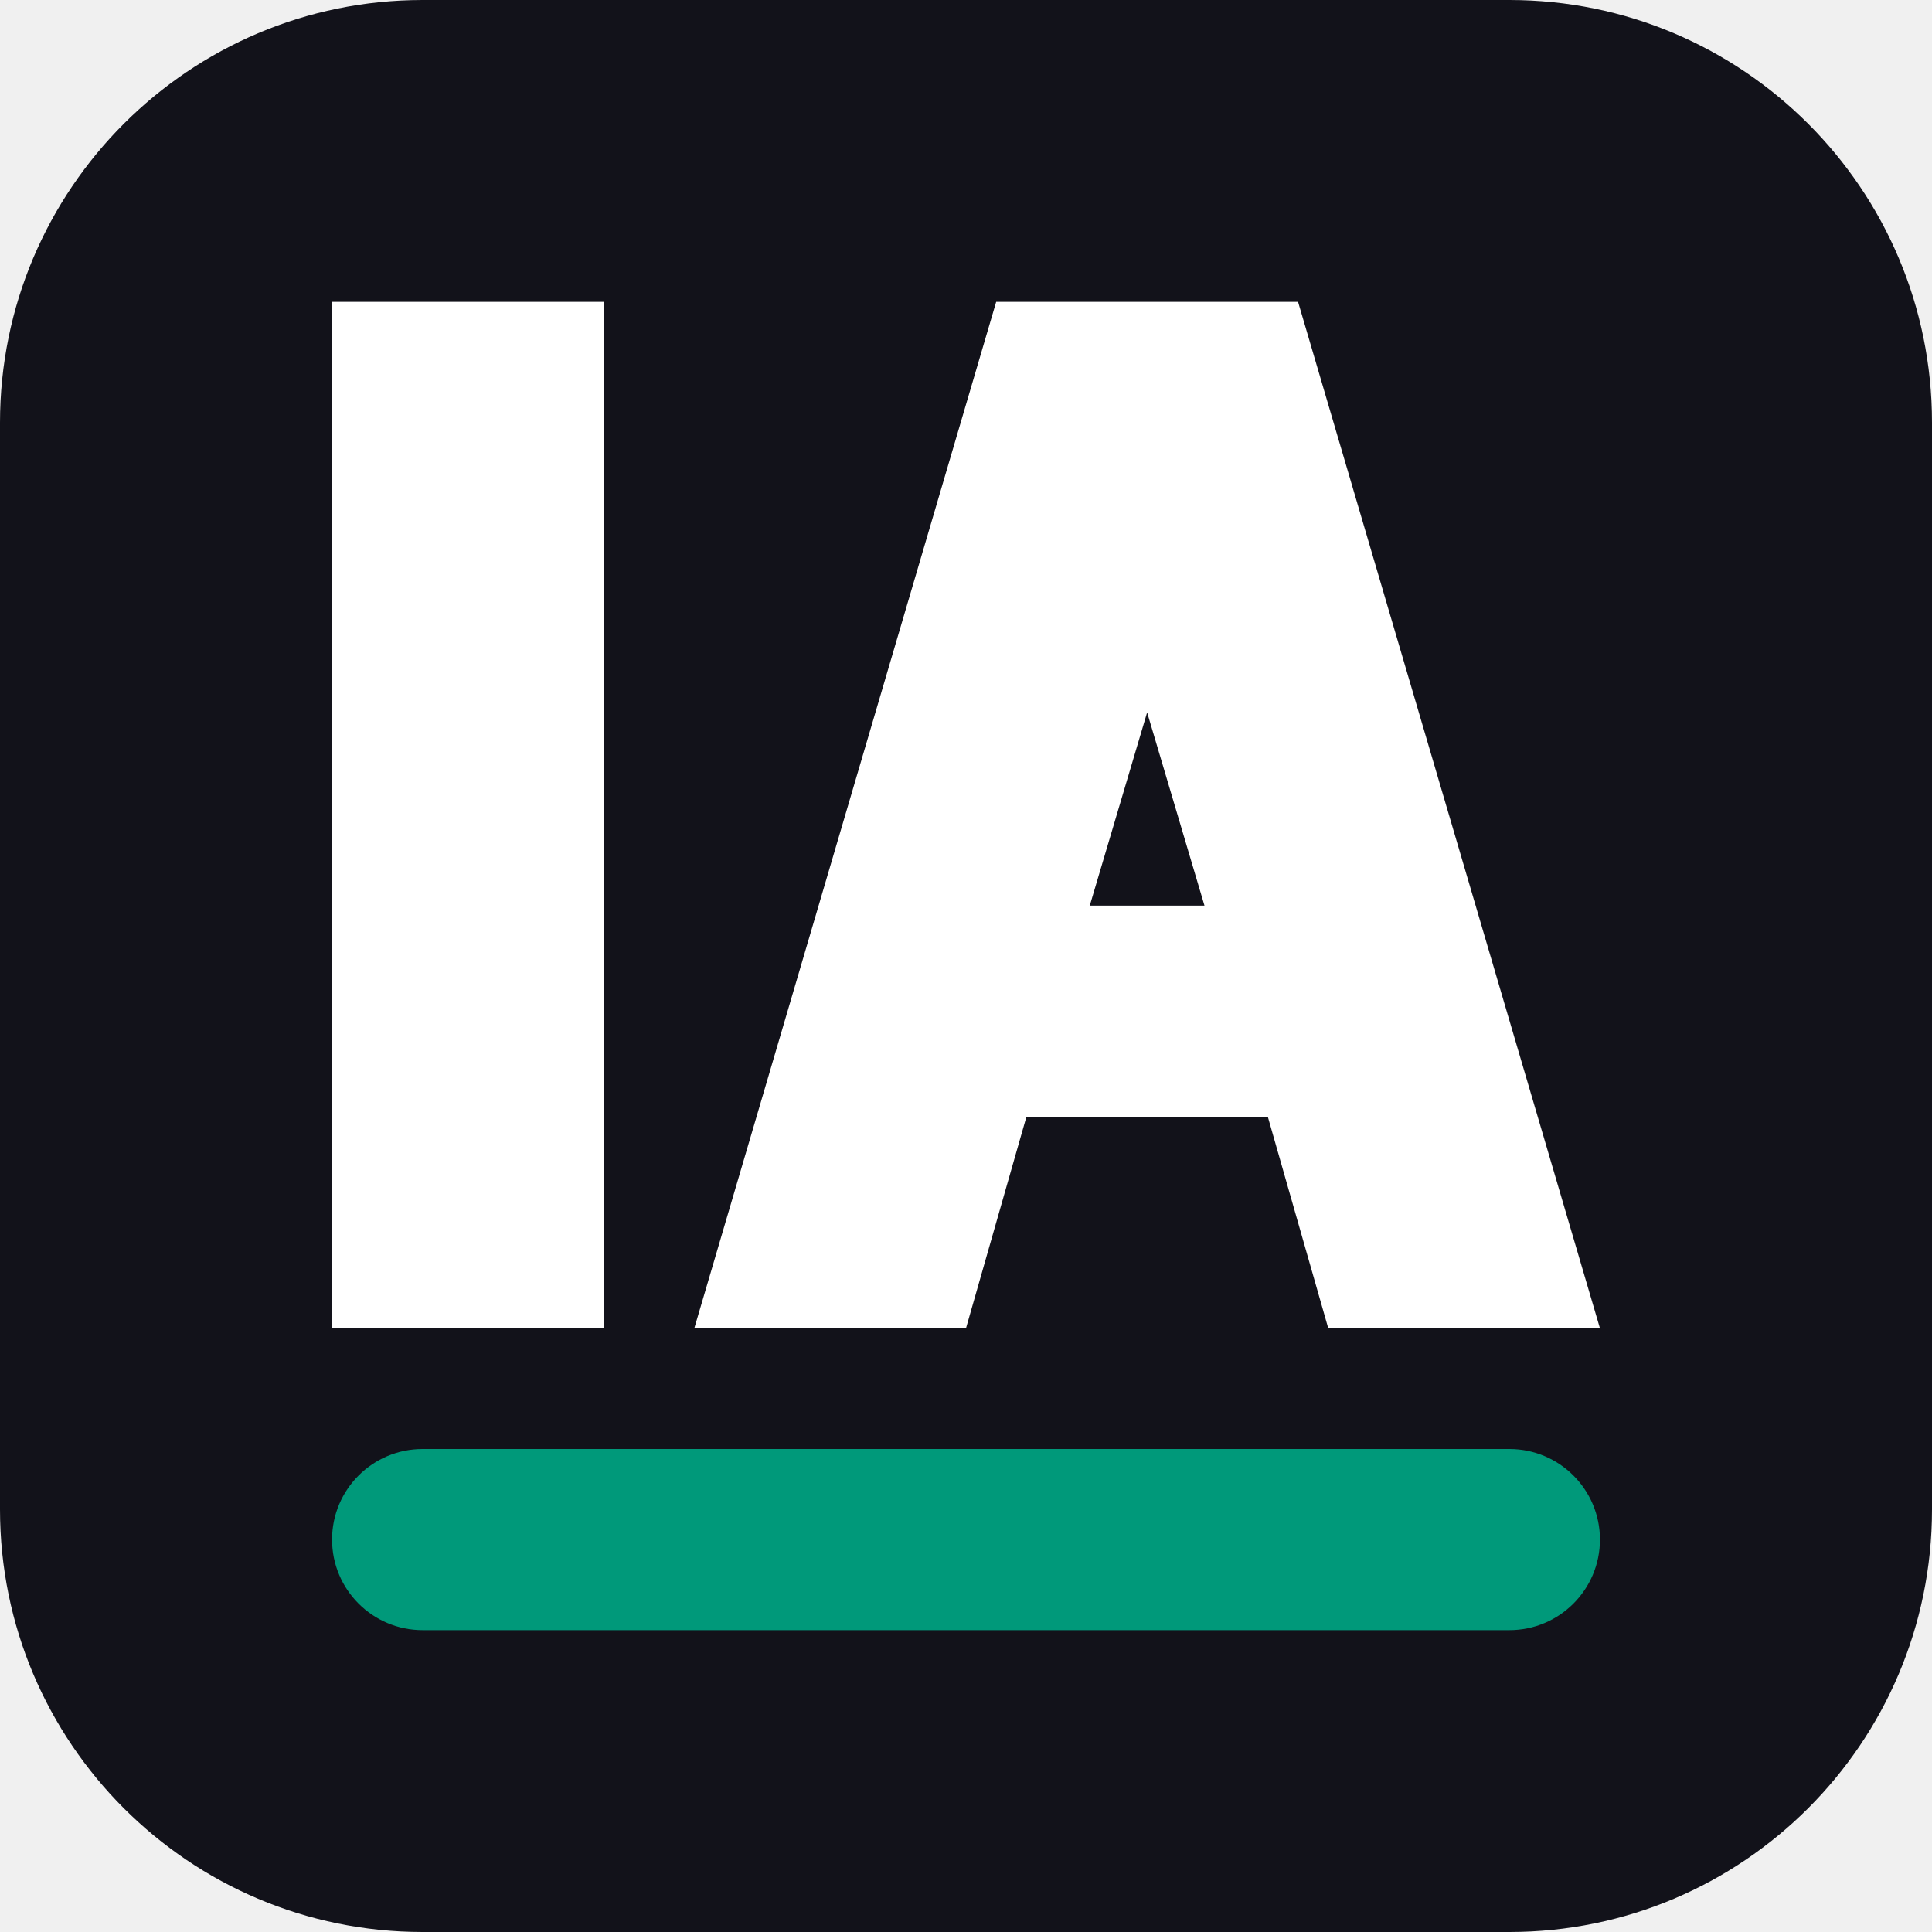
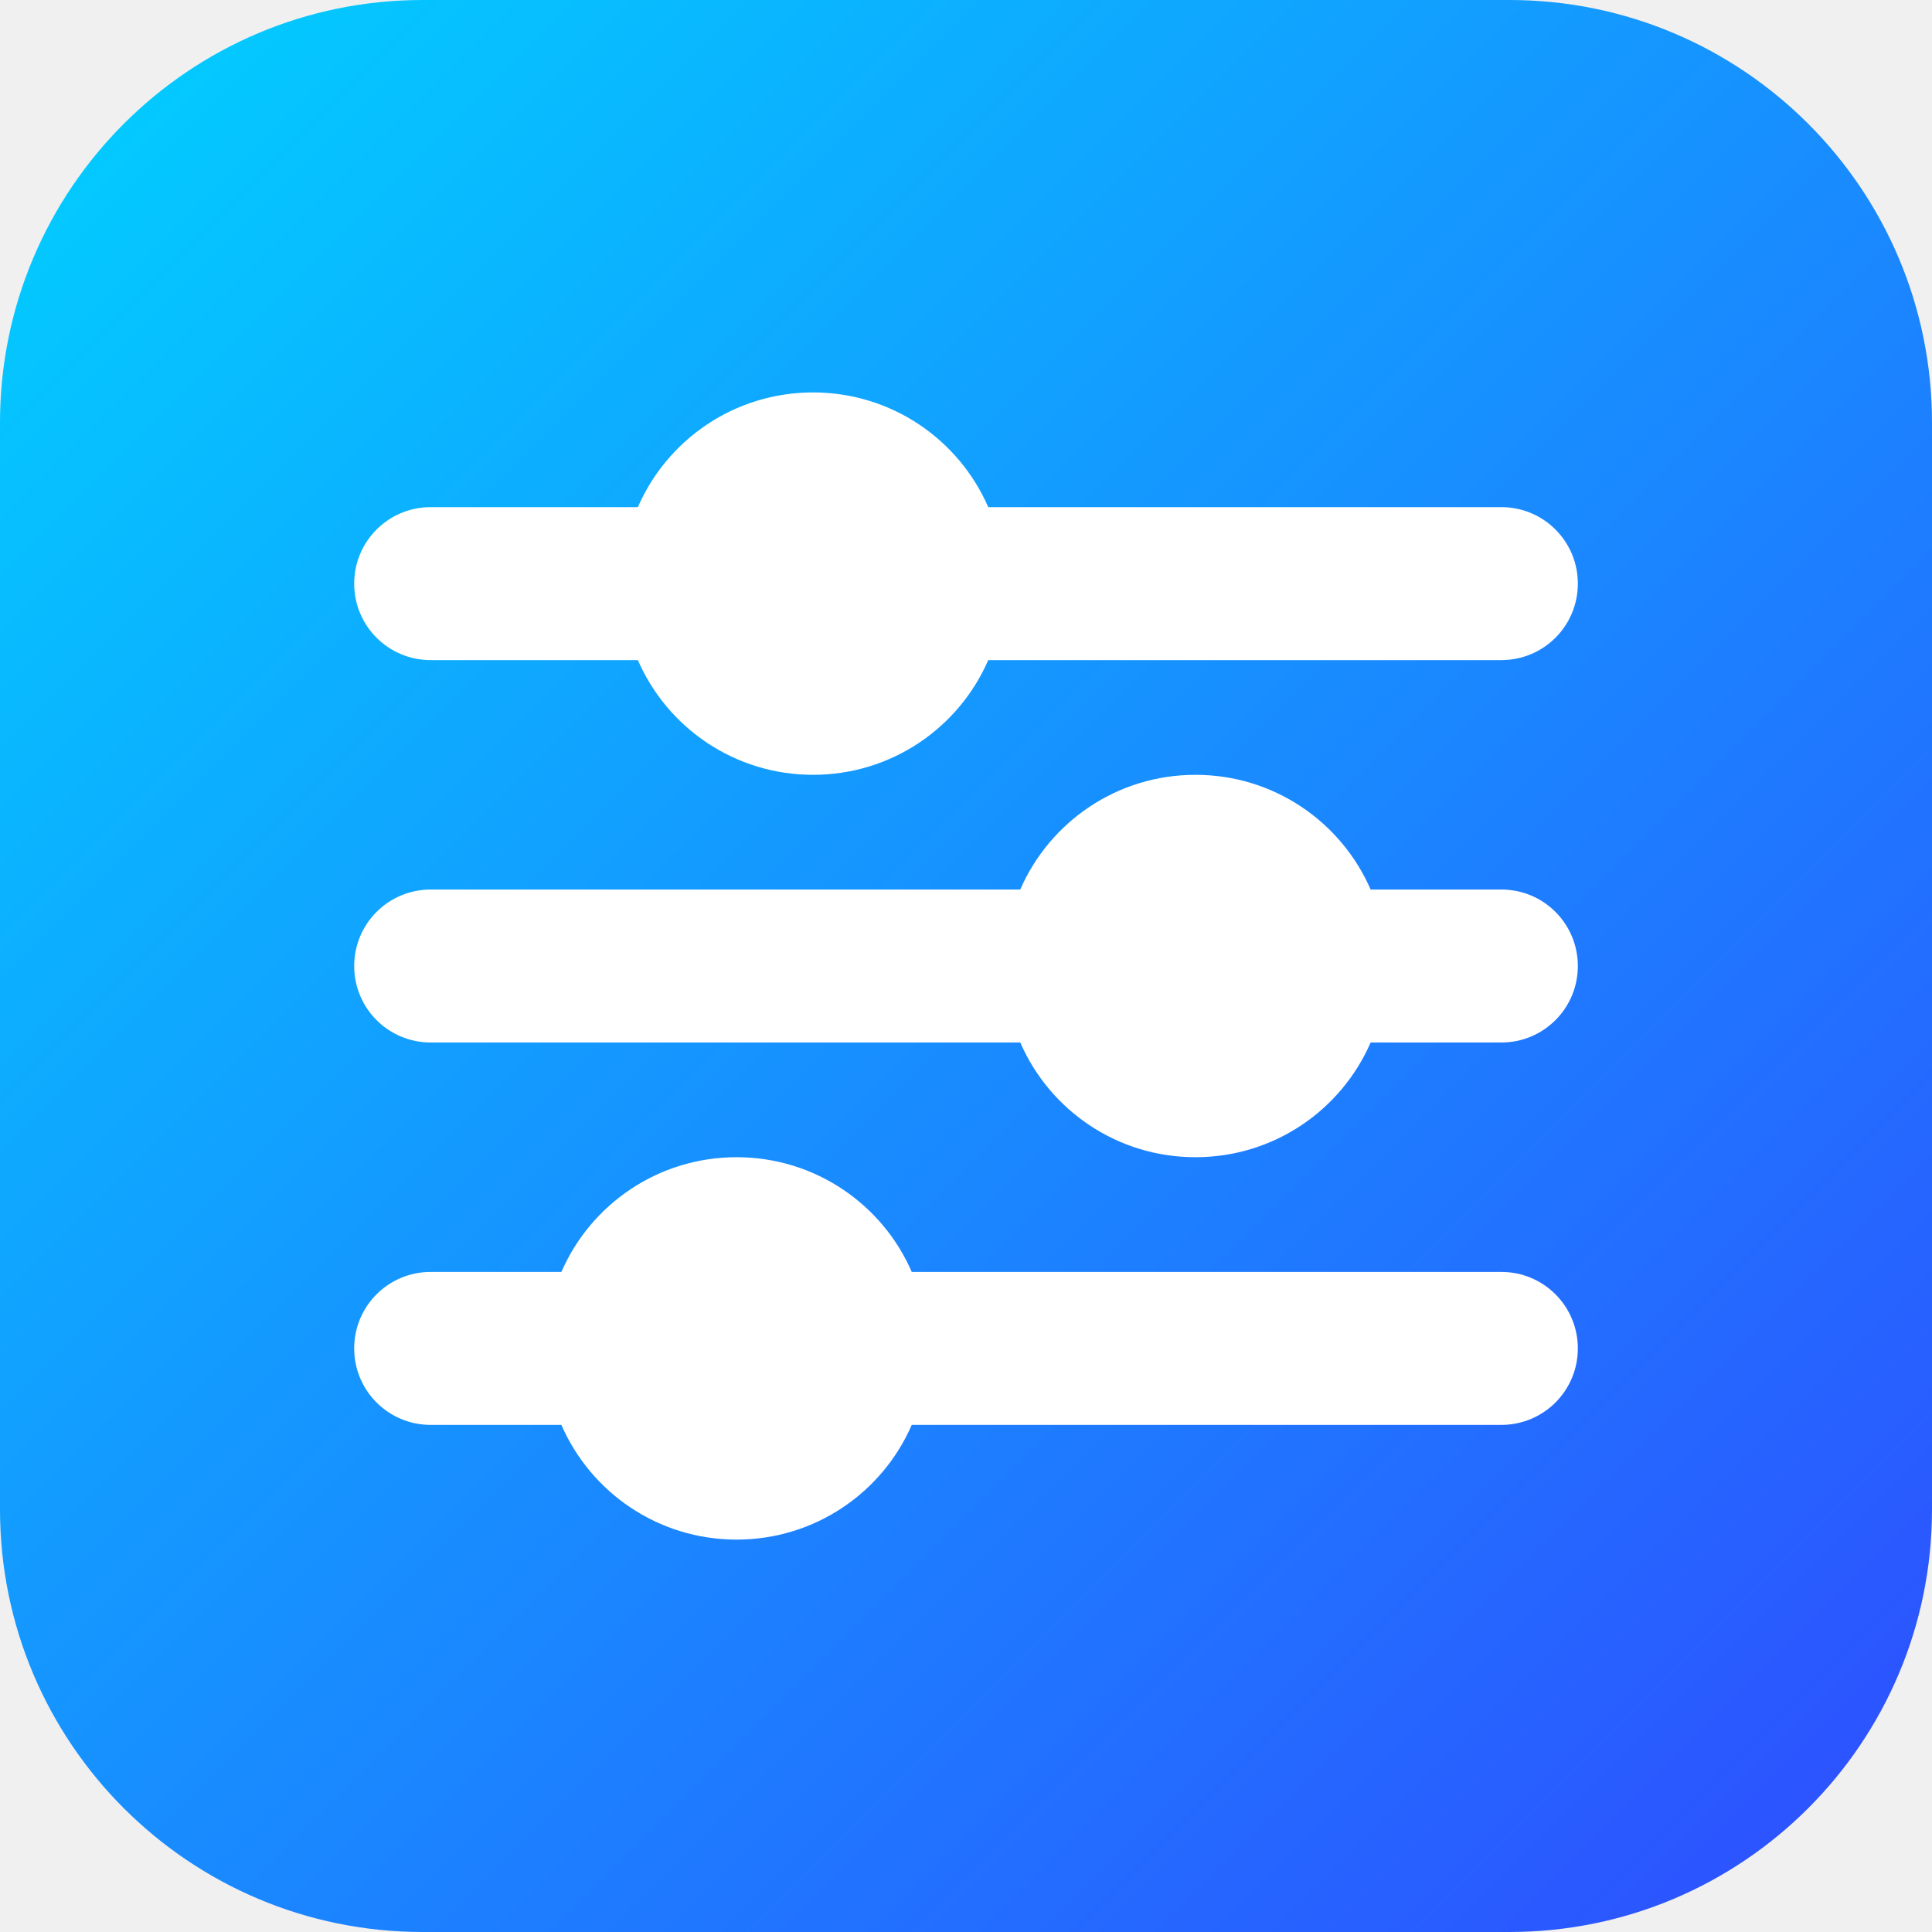
<svg xmlns="http://www.w3.org/2000/svg" viewBox="0 0 64 64">
-   <rect width="64" height="64" rx="14" fill="#12121A" />
-   <path fill="#FFFFFF" fill-rule="evenodd" d="M11 10h9v34h-9z M23 44L33 10H43L53 44H44L42 37H34L32 44Z M36.1 30H39.9L38 23.6Z" />
-   <rect x="11" y="48" width="42" height="6" rx="3" fill="#00997A" />
+   <defs>
+     <linearGradient id="fond" x1="0" y1="0" x2="1" y2="1">
+       <stop offset="0" stop-color="#00d2ff" />
+       <stop offset="1" stop-color="#2f4bff" />
+     </linearGradient>
+   </defs>
+   <rect width="64" height="64" rx="14" fill="url(#fond)" />
+   <path fill="#ffffff" transform="translate(11.733 11.733) scale(0.07917)" d="M32 64C14.3 64 0 78.3 0 96s14.3 32 32 32l86.7 0c12.3 28.3 40.5 48 73.3 48s61-19.7 73.3-48L480 128c17.7 0 32-14.3 32-32s-14.3-32-32-32L265.3 64C253 35.7 224.8 16 192 16s-61 19.7-73.3 48L32 64zm0 160c-17.7 0-32 14.3-32 32s14.3 32 32 32l246.7 0c12.3 28.3 40.5 48 73.3 48s61-19.7 73.3-48l54.7 0c17.7 0 32-14.3 32-32s-14.3-32-32-32l-54.7 0c-12.3-28.3-40.5-48-73.3-48s-61 19.7-73.3 48L32 224zm0 160c-17.7 0-32 14.3-32 32s14.3 32 32 32l54.7 0c12.3 28.3 40.5 48 73.3 48s61-19.7 73.3-48L480 448c17.7 0 32-14.3 32-32s-14.3-32-32-32l-246.7 0c-12.3-28.3-40.5-48-73.3-48s-61 19.7-73.3 48L32 384z" />
</svg>
